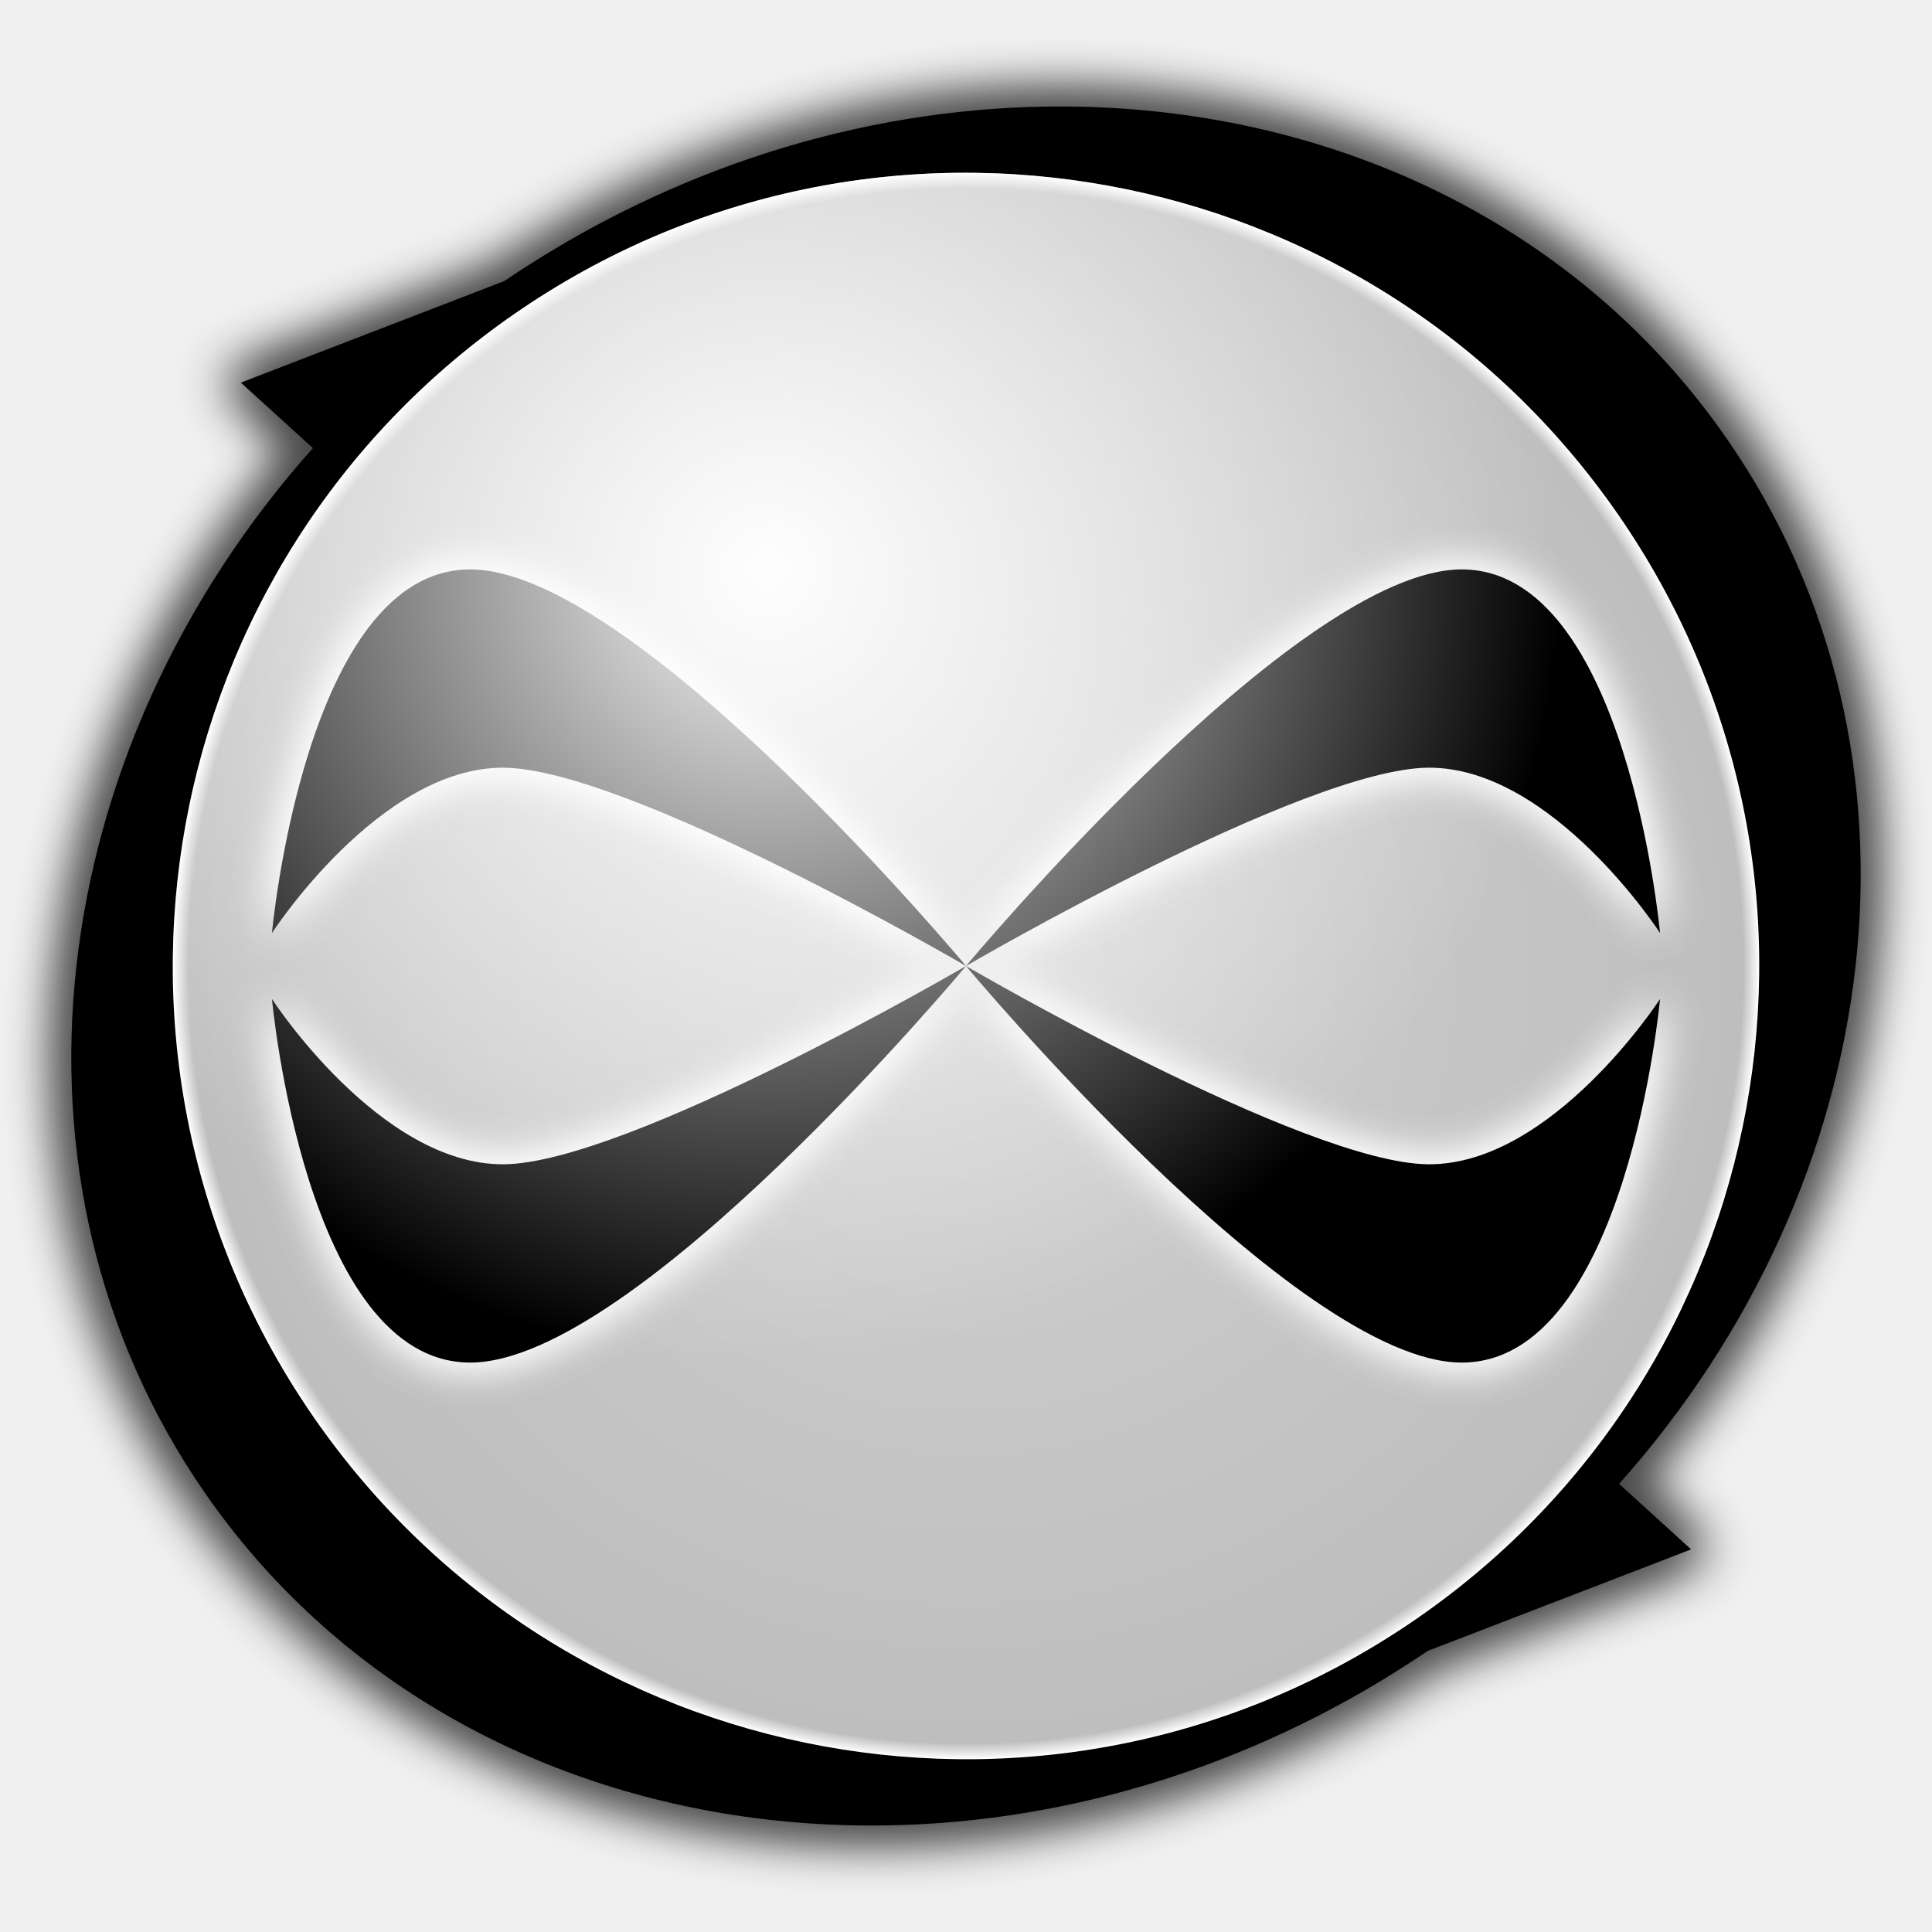
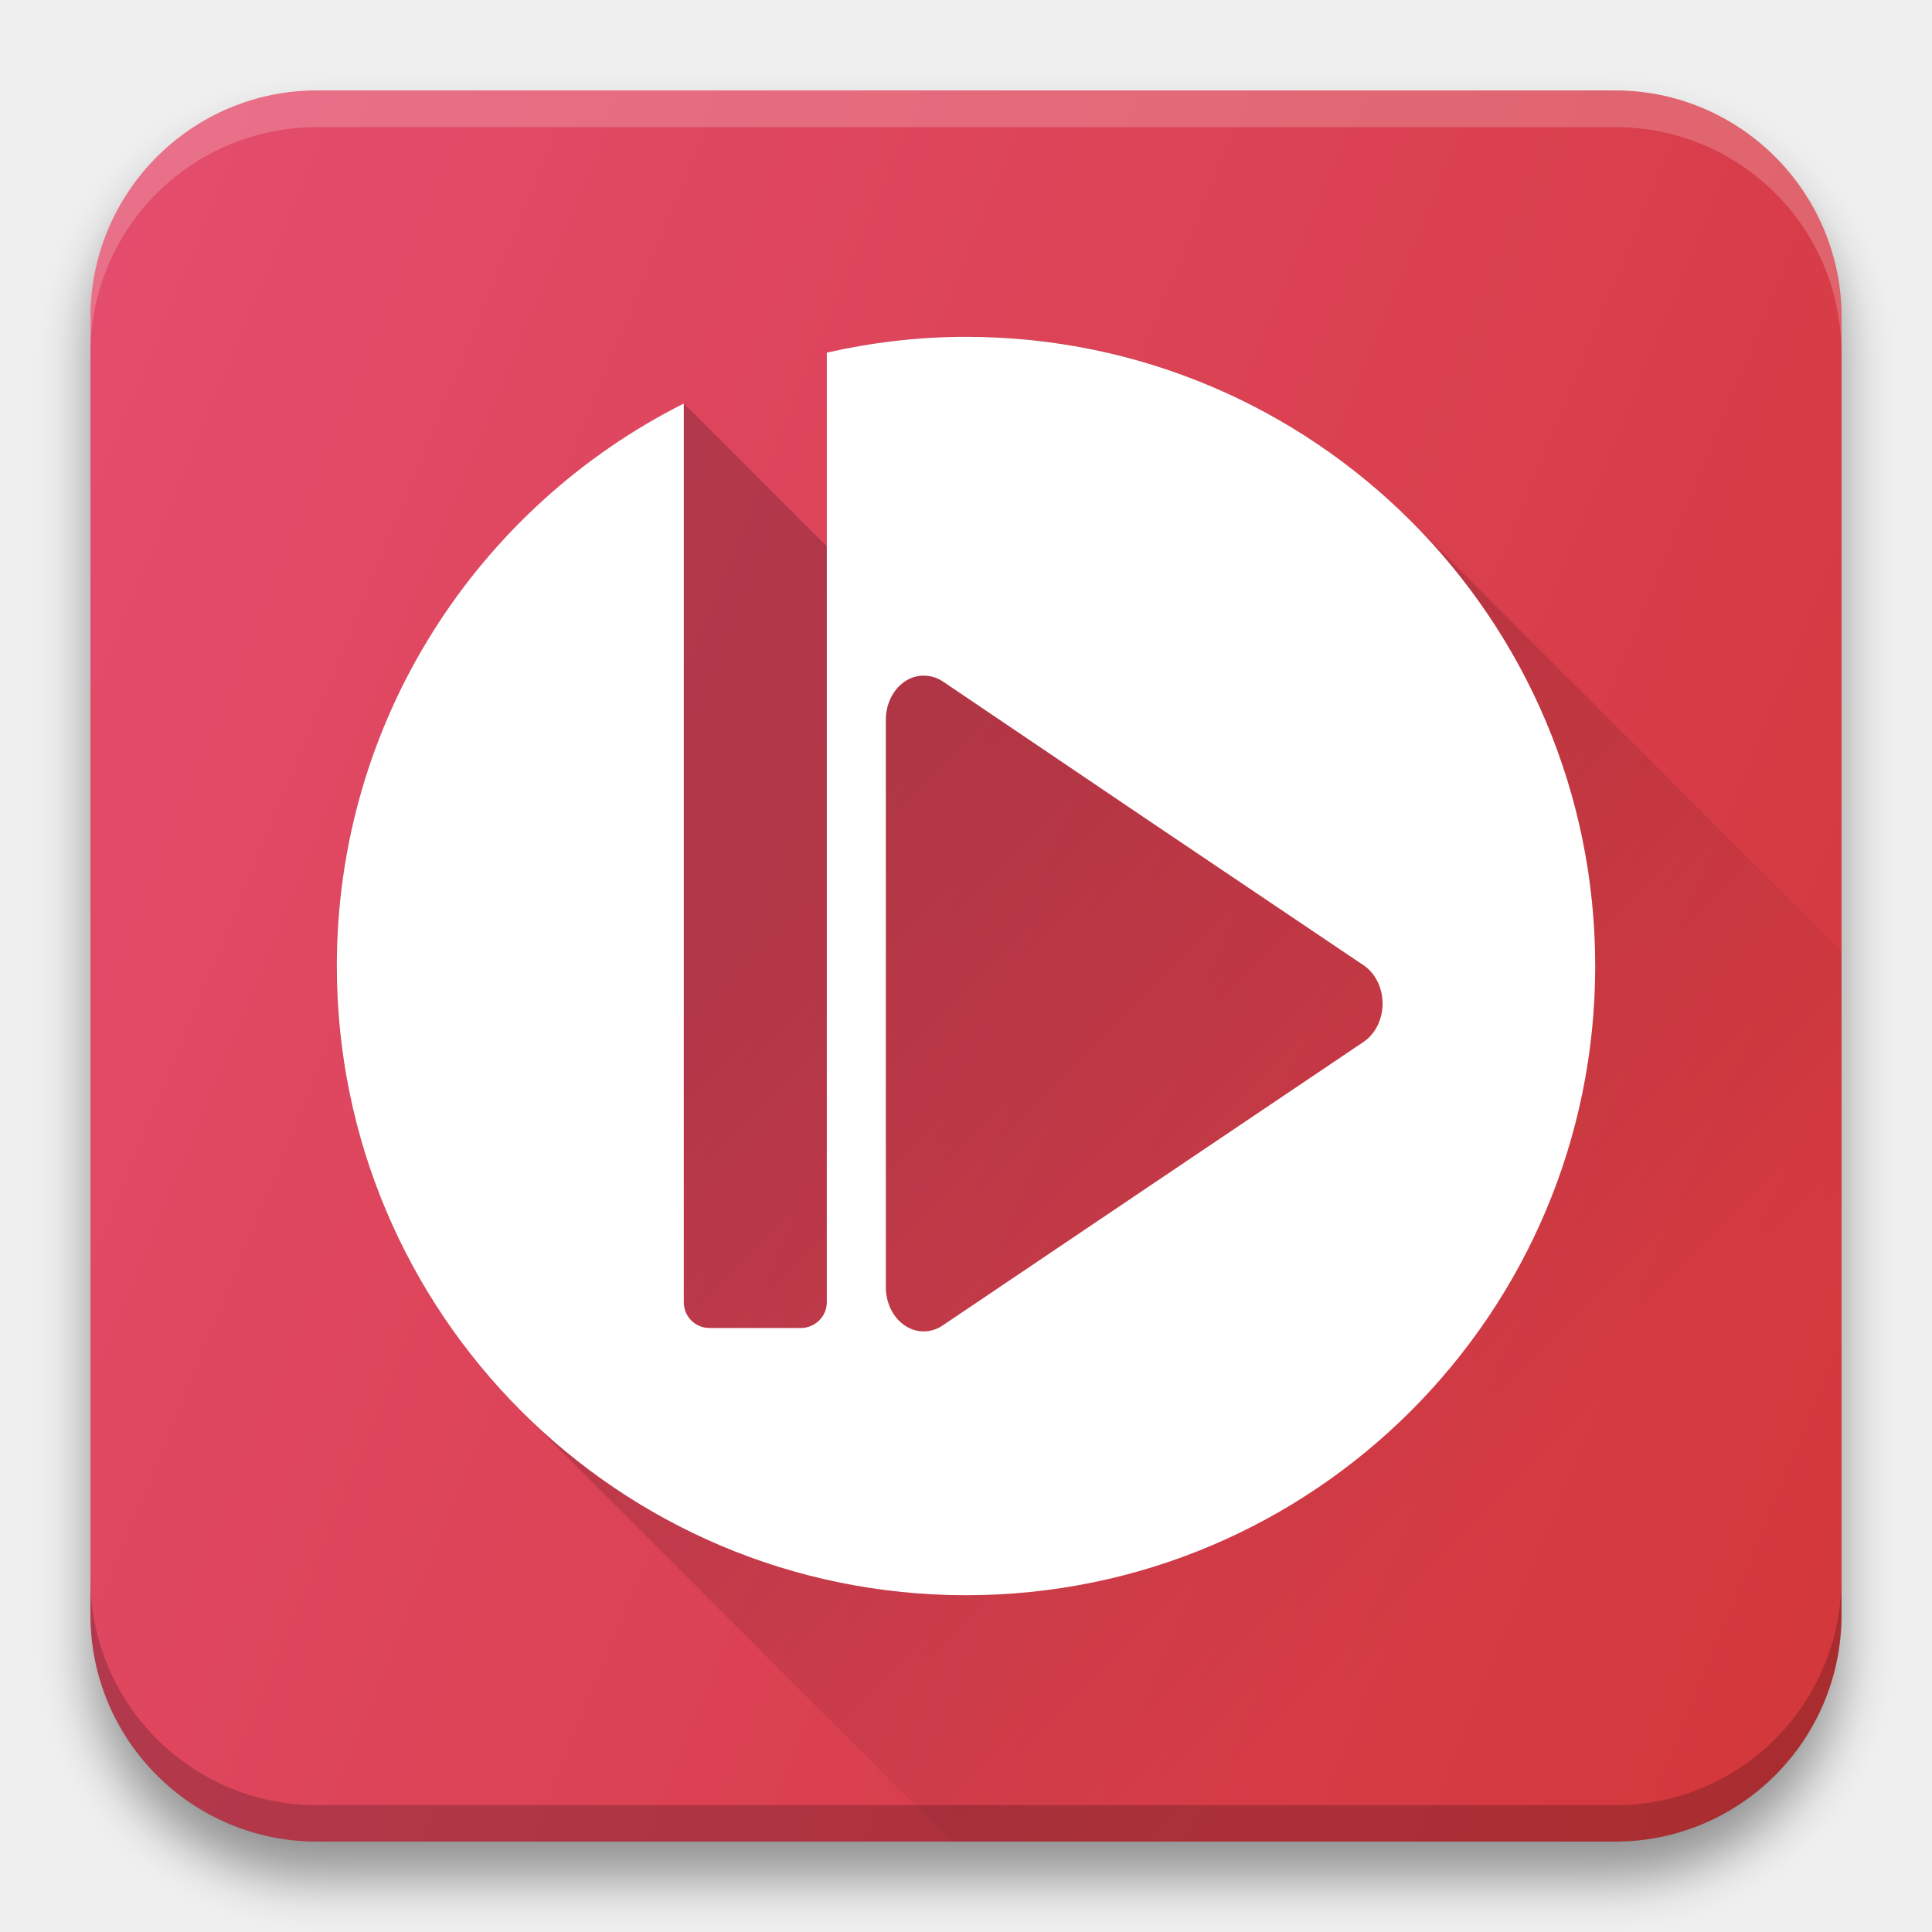
- <svg xmlns="http://www.w3.org/2000/svg" xmlns:xlink="http://www.w3.org/1999/xlink" width="128" height="128" id="svg4092" version="1.1">
-   <defs id="defs4094">
-     <linearGradient id="linearGradient3894">
-       <stop id="stop3896" offset="0" style="stop-color:#d2d2d2;stop-opacity:1;" />
-       <stop style="stop-color:#bebebe;stop-opacity:1;" offset="0.98" id="stop3902" />
-       <stop id="stop3898" offset="1" style="stop-color:#ffffff;stop-opacity:1;" />
+ <svg xmlns="http://www.w3.org/2000/svg" xmlns:xlink="http://www.w3.org/1999/xlink" width="256" height="256" id="svg3453" version="1.1">
+   <defs id="defs3455">
+     <filter id="filter4665" color-interpolation-filters="sRGB">
+       <feGaussianBlur id="feGaussianBlur4667" stdDeviation="2.16" />
+     </filter>
+     <linearGradient id="linearGradient7376">
+       <stop style="stop-color:#e75177;stop-opacity:1" offset="0" id="stop7378" />
+       <stop style="stop-color:#d23638;stop-opacity:1" offset="1" id="stop7380" />
    </linearGradient>
-     <linearGradient id="linearGradient4278">
-       <stop style="stop-color:#ffffff;stop-opacity:0.98;" offset="0" id="stop4280" />
-       <stop style="stop-color:#ffffff;stop-opacity:0;" offset="1" id="stop4282" />
+     <linearGradient id="linearGradient7192">
+       <stop style="stop-color:#000000;stop-opacity:1;" offset="0" id="stop7194" />
+       <stop style="stop-color:#000000;stop-opacity:0;" offset="1" id="stop7196" />
    </linearGradient>
-     <linearGradient id="linearGradient5285">
-       <stop style="stop-color:#000000;stop-opacity:1;" offset="0" id="stop5287" />
-       <stop id="stop3951" offset="0.036" style="stop-color:#000000;stop-opacity:1;" />
-       <stop id="stop3949" offset="0.105" style="stop-color:#ffffff;stop-opacity:1;" />
-       <stop id="stop5299" offset="0.161" style="stop-color:#000000;stop-opacity:1;" />
-       <stop style="stop-color:#000000;stop-opacity:1;" offset="0.5" id="stop3953" />
-       <stop id="stop5297" offset="0.635" style="stop-color:#000000;stop-opacity:1;" />
-       <stop id="stop5295" offset="0.803" style="stop-color:#ffffff;stop-opacity:1;" />
-       <stop style="stop-color:#000000;stop-opacity:1;" offset="0.905" id="stop3955" />
-       <stop style="stop-color:#000000;stop-opacity:1;" offset="1" id="stop5289" />
-     </linearGradient>
-     <linearGradient id="linearGradient5273">
-       <stop id="stop5275" offset="0" style="stop-color:#000000;stop-opacity:1;" />
-       <stop style="stop-color:#000000;stop-opacity:1;" offset="0.13" id="stop3959" />
-       <stop style="stop-color:#ffffff;stop-opacity:1;" offset="0.5" id="stop5279" />
-       <stop id="stop3957" offset="0.87" style="stop-color:#000000;stop-opacity:1;" />
-       <stop id="stop5277" offset="1" style="stop-color:#000000;stop-opacity:1;" />
-     </linearGradient>
-     <linearGradient id="linearGradient5246">
-       <stop id="stop5248" offset="0" style="stop-color:#ffffff;stop-opacity:0.514;" />
-       <stop id="stop5250" offset="1" style="stop-color:#ffffff;stop-opacity:0;" />
-     </linearGradient>
-     <linearGradient id="linearGradient4273">
-       <stop style="stop-color:#d1ecff;stop-opacity:1;" offset="0" id="stop4275" />
-       <stop id="stop3948" offset="0.95" style="stop-color:#b9d2ff;stop-opacity:1;" />
-       <stop style="stop-color:#bebebe;stop-opacity:1;" offset="1" id="stop4277" />
-     </linearGradient>
-     <radialGradient xlink:href="#linearGradient4273" id="radialGradient4265" cx="64" cy="64" fx="64" fy="64" r="48" gradientUnits="userSpaceOnUse" />
-     <radialGradient xlink:href="#linearGradient4273" id="radialGradient4446" gradientUnits="userSpaceOnUse" cx="64" cy="64" fx="64" fy="64" r="48" />
-     <linearGradient xlink:href="#linearGradient5246" id="linearGradient5244" x1="18" y1="64" x2="110" y2="64" gradientUnits="userSpaceOnUse" />
-     <linearGradient xlink:href="#linearGradient5273" id="linearGradient5271" x1="24" y1="988.362" x2="104" y2="988.362" gradientUnits="userSpaceOnUse" />
-     <linearGradient xlink:href="#linearGradient5285" id="linearGradient5305" x1="25.026" y1="989.362" x2="105.026" y2="989.362" gradientUnits="userSpaceOnUse" />
-     <linearGradient xlink:href="#linearGradient5273" id="linearGradient5535" gradientUnits="userSpaceOnUse" x1="24" y1="988.362" x2="104" y2="988.362" />
-     <linearGradient xlink:href="#linearGradient5285" id="linearGradient5541" gradientUnits="userSpaceOnUse" x1="25.026" y1="989.362" x2="105.026" y2="989.362" />
-     <filter id="filter4232">
-       <feGaussianBlur stdDeviation="1.32" id="feGaussianBlur4234" />
-     </filter>
-     <radialGradient xlink:href="#linearGradient4273" id="radialGradient4274" gradientUnits="userSpaceOnUse" cx="64" cy="64" fx="64" fy="64" r="48" />
-     <radialGradient xlink:href="#linearGradient4273" id="radialGradient4333" gradientUnits="userSpaceOnUse" cx="64" cy="64" fx="64" fy="64" r="48" />
-     <radialGradient xlink:href="#linearGradient3894" id="radialGradient3975" gradientUnits="userSpaceOnUse" cx="64" cy="64" fx="64" fy="64" r="48" />
-     <radialGradient xlink:href="#linearGradient4278" id="radialGradient3977" gradientUnits="userSpaceOnUse" cx="37.436" cy="60.211" fx="37.436" fy="60.211" r="48" />
-     <filter id="filter4259">
-       <feGaussianBlur stdDeviation="1.758" id="feGaussianBlur4261" />
-     </filter>
-     <filter id="filter4263">
-       <feGaussianBlur stdDeviation="1.758" id="feGaussianBlur4265" />
-     </filter>
+     <linearGradient xlink:href="#linearGradient7376" id="linearGradient3556" gradientUnits="userSpaceOnUse" x1="703.071" y1="2044.98" x2="912.832" y2="2131.248" gradientTransform="translate(0,-0.02017438)" />
+     <linearGradient xlink:href="#linearGradient7192" id="linearGradient3558" gradientUnits="userSpaceOnUse" gradientTransform="translate(18,402.8931)" x1="785.156" y1="1688.719" x2="842.785" y2="1746.347" />
+     <linearGradient xlink:href="#linearGradient7376" id="linearGradient3600" gradientUnits="userSpaceOnUse" gradientTransform="translate(0,-0.02017438)" x1="703.071" y1="2044.98" x2="912.832" y2="2131.248" />
+     <linearGradient xlink:href="#linearGradient7192" id="linearGradient3602" gradientUnits="userSpaceOnUse" gradientTransform="translate(18,402.8931)" x1="785.156" y1="1688.719" x2="842.785" y2="1746.347" />
  </defs>
-   <g id="layer1" transform="translate(0,-924.3622)">
-     <g id="g4267" style="opacity:0.7;fill:#000000;fill-opacity:1">
-       <path id="path4167" d="m 69.25,930.956 c -12.196,0.202 -24.83,4.021 -36.094,11.656 l -17.594,6.781 4.812,4.375 c -18.002,20.181 -21.718,48.829 -7.219,69.781 17.229,24.898 53.688,29.543 81.688,10.562 l 17.594,-6.781 -4.812,-4.375 c 18.003,-20.181 21.718,-48.829 7.219,-69.781 C 104.545,938.292 87.372,930.655 69.25,930.956 z" style="opacity:1;fill:#000000;fill-opacity:1;stroke:#000000;stroke-width:1.104;stroke-opacity:1;filter:url(#filter4259)" transform="matrix(0.9918232,0,0,0.9918232,0.5233117,8.081609)" />
-       <path transform="matrix(0.9918232,0,0,0.9918232,0.5233117,8.081609)" style="opacity:1;fill:#000000;fill-opacity:1;stroke:#000000;stroke-width:1.104;stroke-opacity:1;filter:url(#filter4263)" d="m 69.25,930.956 c -12.196,0.202 -24.83,4.021 -36.094,11.656 l -17.594,6.781 4.812,4.375 c -18.002,20.181 -21.718,48.829 -7.219,69.781 17.229,24.898 53.688,29.543 81.688,10.562 l 17.594,-6.781 -4.812,-4.375 c 18.003,-20.181 21.718,-48.829 7.219,-69.781 C 104.545,938.292 87.372,930.655 69.25,930.956 z" id="path4006" />
+   <g id="layer1" transform="translate(0,-796.3622)">
+     <g transform="translate(-706.6104,-1175.896)" id="g7384">
+       <g id="g3500" transform="matrix(1.766442,0,0,1.766442,-608.0045,-1604.12)">
+         <g id="g3512" transform="matrix(1.010854,0,0,1.010854,-11.12193,-23.80303)">
+           <g id="g3524" transform="matrix(0.8706006,0,0,0.8706006,105.9667,270.9455)">
+             <g id="g3536" transform="matrix(1.143593,0,0,1.143593,-119.6017,-300.1371)">
+               <g id="g3548" transform="translate(1.75945,-0.3216719)">
+                 <g id="g3587" transform="matrix(0.9063447,0,0,0.9063447,76.6954,196.4881)">
+                   <g id="g3579">
+                     <rect style="color:#000000;fill:#000000;fill-opacity:0.392;fill-rule:nonzero;stroke:none;stroke-width:1px;marker:none;visibility:visible;display:inline;overflow:visible;filter:url(#filter4665);enable-background:accumulate" id="rect7350" width="144" height="144" x="746.912" y="2028.993" rx="18.638" ry="18.638" />
+                     <rect ry="18.638" rx="18.638" y="2025.993" x="746.912" height="144" width="144" id="rect7352" style="color:#000000;fill:url(#linearGradient3600);fill-opacity:1;fill-rule:nonzero;stroke:none;stroke-width:1px;marker:none;visibility:visible;display:inline;overflow:visible;enable-background:accumulate" />
+                     <path style="opacity:0.2;color:#000000;fill:#ffffff;fill-opacity:1;fill-rule:nonzero;stroke:none;stroke-width:1px;marker:none;visibility:visible;display:inline;overflow:visible;enable-background:accumulate" d="m 765.563,2026.008 c -10.326,0 -18.656,8.299 -18.656,18.625 l 0,3 c 0,-10.326 8.331,-18.625 18.656,-18.625 l 106.719,0 c 10.326,0 18.625,8.299 18.625,18.625 l 0,-3 c 0,-10.326 -8.299,-18.625 -18.625,-18.625 l -106.719,0 z" id="path7354" />
+                     <path style="opacity:0.2;color:#000000;fill:#000000;fill-opacity:1;fill-rule:nonzero;stroke:none;stroke-width:1px;marker:none;visibility:visible;display:inline;overflow:visible;enable-background:accumulate" d="m 746.906,2148.352 0,3 c 0,10.326 8.331,18.656 18.656,18.656 l 106.719,0 c 10.326,0 18.625,-8.331 18.625,-18.656 l 0,-3 c 0,10.326 -8.299,18.656 -18.625,18.656 l -106.719,0 c -10.326,0 -18.656,-8.331 -18.656,-18.656 z" id="path7356" />
+                     <path style="opacity:0.2;color:#000000;fill:url(#linearGradient3602);fill-opacity:1;fill-rule:nonzero;stroke:none;stroke-width:1px;marker:none;visibility:visible" d="m 818.906,2046.237 c -3.938,0 -7.752,0.479 -11.438,1.312 l 0,15.938 -11.75,-11.75 c -16.917,8.509 -28.562,26.022 -28.562,46.25 0,14.288 5.793,27.23 15.156,36.594 l 35.406,35.406 54.562,0 c 10.326,0 18.625,-8.299 18.625,-18.625 l 0,-54.563 L 855.5,2061.393 c -9.364,-9.364 -22.305,-15.156 -36.594,-15.156 z" id="path7358" />
+                     <path id="path7360" d="m 818.912,2046.251 c -3.938,0 -7.76,0.467 -11.446,1.3 l 0,78.09 c 0,1.185 -0.971,2.124 -2.156,2.124 l -7.482,0 c -1.185,0 -2.124,-0.939 -2.124,-2.124 l 0,-73.904 c -16.917,8.509 -28.535,26.03 -28.535,46.258 0,28.577 23.166,51.743 51.743,51.743 28.577,0 51.743,-23.166 51.743,-51.743 0,-28.577 -23.166,-51.743 -51.743,-51.743 z m -3.709,27.869 a 3.115,3.634 0 0 1 0.317,0 3.115,3.634 0 0 1 1.49,0.475 l 17.311,11.699 17.279,11.636 a 3.115,3.634 0 0 1 0,6.309 l -17.279,11.636 -17.311,11.668 a 3.115,3.634 0 0 1 -4.692,-3.139 l 0,-23.335 0,-23.303 a 3.115,3.634 0 0 1 2.885,-3.646 z" style="color:#000000;fill:#ffffff;fill-opacity:1;fill-rule:nonzero;stroke:none;stroke-width:1px;marker:none;visibility:visible;display:inline;overflow:visible;enable-background:accumulate" />
+                   </g>
+                 </g>
+               </g>
+             </g>
+           </g>
+         </g>
+       </g>
    </g>
-     <path style="fill:#000000;fill-opacity:1;stroke:none;stroke-width:0;stroke-miterlimit:4;stroke-opacity:1;stroke-dasharray:none" d="m 69.207,931.425 c -12.097,0.201 -24.627,3.988 -35.799,11.561 l -17.45,6.726 4.773,4.339 c -17.855,20.016 -21.54,48.429 -7.16,69.211 17.089,24.694 53.249,29.301 81.02,10.476 l 17.45,-6.726 -4.773,-4.339 c 17.855,-20.016 21.54,-48.429 7.16,-69.211 -10.214,-14.76 -27.247,-22.335 -45.221,-22.037 z" id="path4431" />
-     <path style="fill:url(#radialGradient3975);fill-opacity:1;fill-rule:evenodd;stroke:none" id="path3882" d="M 112,64 C 112,90.51 90.51,112 64,112 37.49,112 16,90.51 16,64 16,37.49 37.49,16 64,16 c 26.51,0 48,21.49 48,48 z" transform="matrix(0.6229699,0.900244,-0.900244,0.6229699,81.74554,890.8765)" />
-     <g id="g3904" transform="matrix(1.094774,0,0,1.094774,-6.065555,-93.67133)">
-       <path transform="translate(0,-9.9999997e-6)" id="path4238" d="m 64,988.362 c 0,0 20,-24 30,-24 10,0 12,22 12,22 0,0 -6.509,-10.031 -14,-10 -7.491,0.032 -28,12 -28,12 z" style="fill:#ffffff;fill-opacity:1;stroke:none;filter:url(#filter4232)" />
-       <path transform="translate(0,-9.9999997e-6)" style="fill:#ffffff;fill-opacity:1;stroke:none;filter:url(#filter4232)" d="m 64,988.362 c 0,0 20,24 30,24 10,0 12,-22 12,-22 0,0 -6.509,10.031 -14,10 -7.491,-0.032 -28,-12 -28,-12 z" id="path4240" />
-       <path transform="translate(0,-9.9999997e-6)" id="path4242" d="m 64,988.362 c 0,0 -20,-24 -30,-24 -10,0 -12,22 -12,22 0,0 6.509,-10.031 14,-10 7.491,0.032 28,12 28,12 z" style="fill:#ffffff;fill-opacity:1;stroke:none;filter:url(#filter4232)" />
-       <path transform="translate(0,-9.9999997e-6)" style="fill:#ffffff;fill-opacity:1;stroke:none;filter:url(#filter4232)" d="m 64,988.362 c 0,0 -20,24 -30,24 -10,0 -12,-22 -12,-22 0,0 6.509,10.031 14,10 7.491,-0.032 28,-12 28,-12 z" id="path4244" />
-     </g>
-     <g id="g4078" style="fill:#ffffff;fill-opacity:1;filter:url(#filter4232)" transform="matrix(1.094774,0,0,1.094774,-6.065555,-93.67134)">
-       <path style="fill:#ffffff;fill-opacity:1;stroke:none" d="m 64,988.362 c 0,0 20,-24 30,-24 10,0 12,22 12,22 0,0 -6.509,-10.031 -14,-10 -7.491,0.032 -28,12 -28,12 z" id="path4080" />
-       <path id="path4082" d="m 64,988.362 c 0,0 20,24 30,24 10,0 12,-22 12,-22 0,0 -6.509,10.031 -14,10 -7.491,-0.032 -28,-12 -28,-12 z" style="fill:#ffffff;fill-opacity:1;stroke:none" />
-       <path style="fill:#ffffff;fill-opacity:1;stroke:none" d="m 64,988.362 c 0,0 -20,-24 -30,-24 -10,0 -12,22 -12,22 0,0 6.509,-10.031 14,-10 7.491,0.032 28,12 28,12 z" id="path4084" />
-       <path id="path4086" d="m 64,988.362 c 0,0 -20,24 -30,24 -10,0 -12,-22 -12,-22 0,0 6.509,10.031 14,10 7.491,-0.032 28,-12 28,-12 z" style="fill:#ffffff;fill-opacity:1;stroke:none" />
-     </g>
-     <g id="g3966" transform="matrix(1.094774,0,0,1.094774,-6.065555,-93.67134)">
-       <path id="path3940" d="m 64,988.362 c 0,0 20,-24 30,-24 10,0 12,22 12,22 0,0 -6.509,-10.031 -14,-10 -7.491,0.032 -28,12 -28,12 z" style="fill:#000000;fill-opacity:1;stroke:none" />
-       <path style="fill:#000000;fill-opacity:1;stroke:none" d="m 64,988.362 c 0,0 20,24 30,24 10,0 12,-22 12,-22 0,0 -6.509,10.031 -14,10 -7.491,-0.032 -28,-12 -28,-12 z" id="path3960" />
-       <path id="path3962" d="m 64,988.362 c 0,0 -20,-24 -30,-24 -10,0 -12,22 -12,22 0,0 6.509,-10.031 14,-10 7.491,0.032 28,12 28,12 z" style="fill:#000000;fill-opacity:1;stroke:none" />
-       <path style="fill:#000000;fill-opacity:1;stroke:none" d="m 64,988.362 c 0,0 -20,24 -30,24 -10,0 -12,-22 -12,-22 0,0 6.509,10.031 14,10 7.491,-0.032 28,-12 28,-12 z" id="path3964" />
-     </g>
-     <path style="fill:url(#radialGradient3977);fill-opacity:1;fill-rule:evenodd;stroke:none" id="path4276" d="M 112,64 C 112,90.51 90.51,112 64,112 37.49,112 16,90.51 16,64 16,37.49 37.49,16 64,16 c 26.51,0 48,21.49 48,48 z" transform="matrix(0.6229699,0.900244,-0.900244,0.6229699,81.74554,890.8765)" />
  </g>
</svg>
